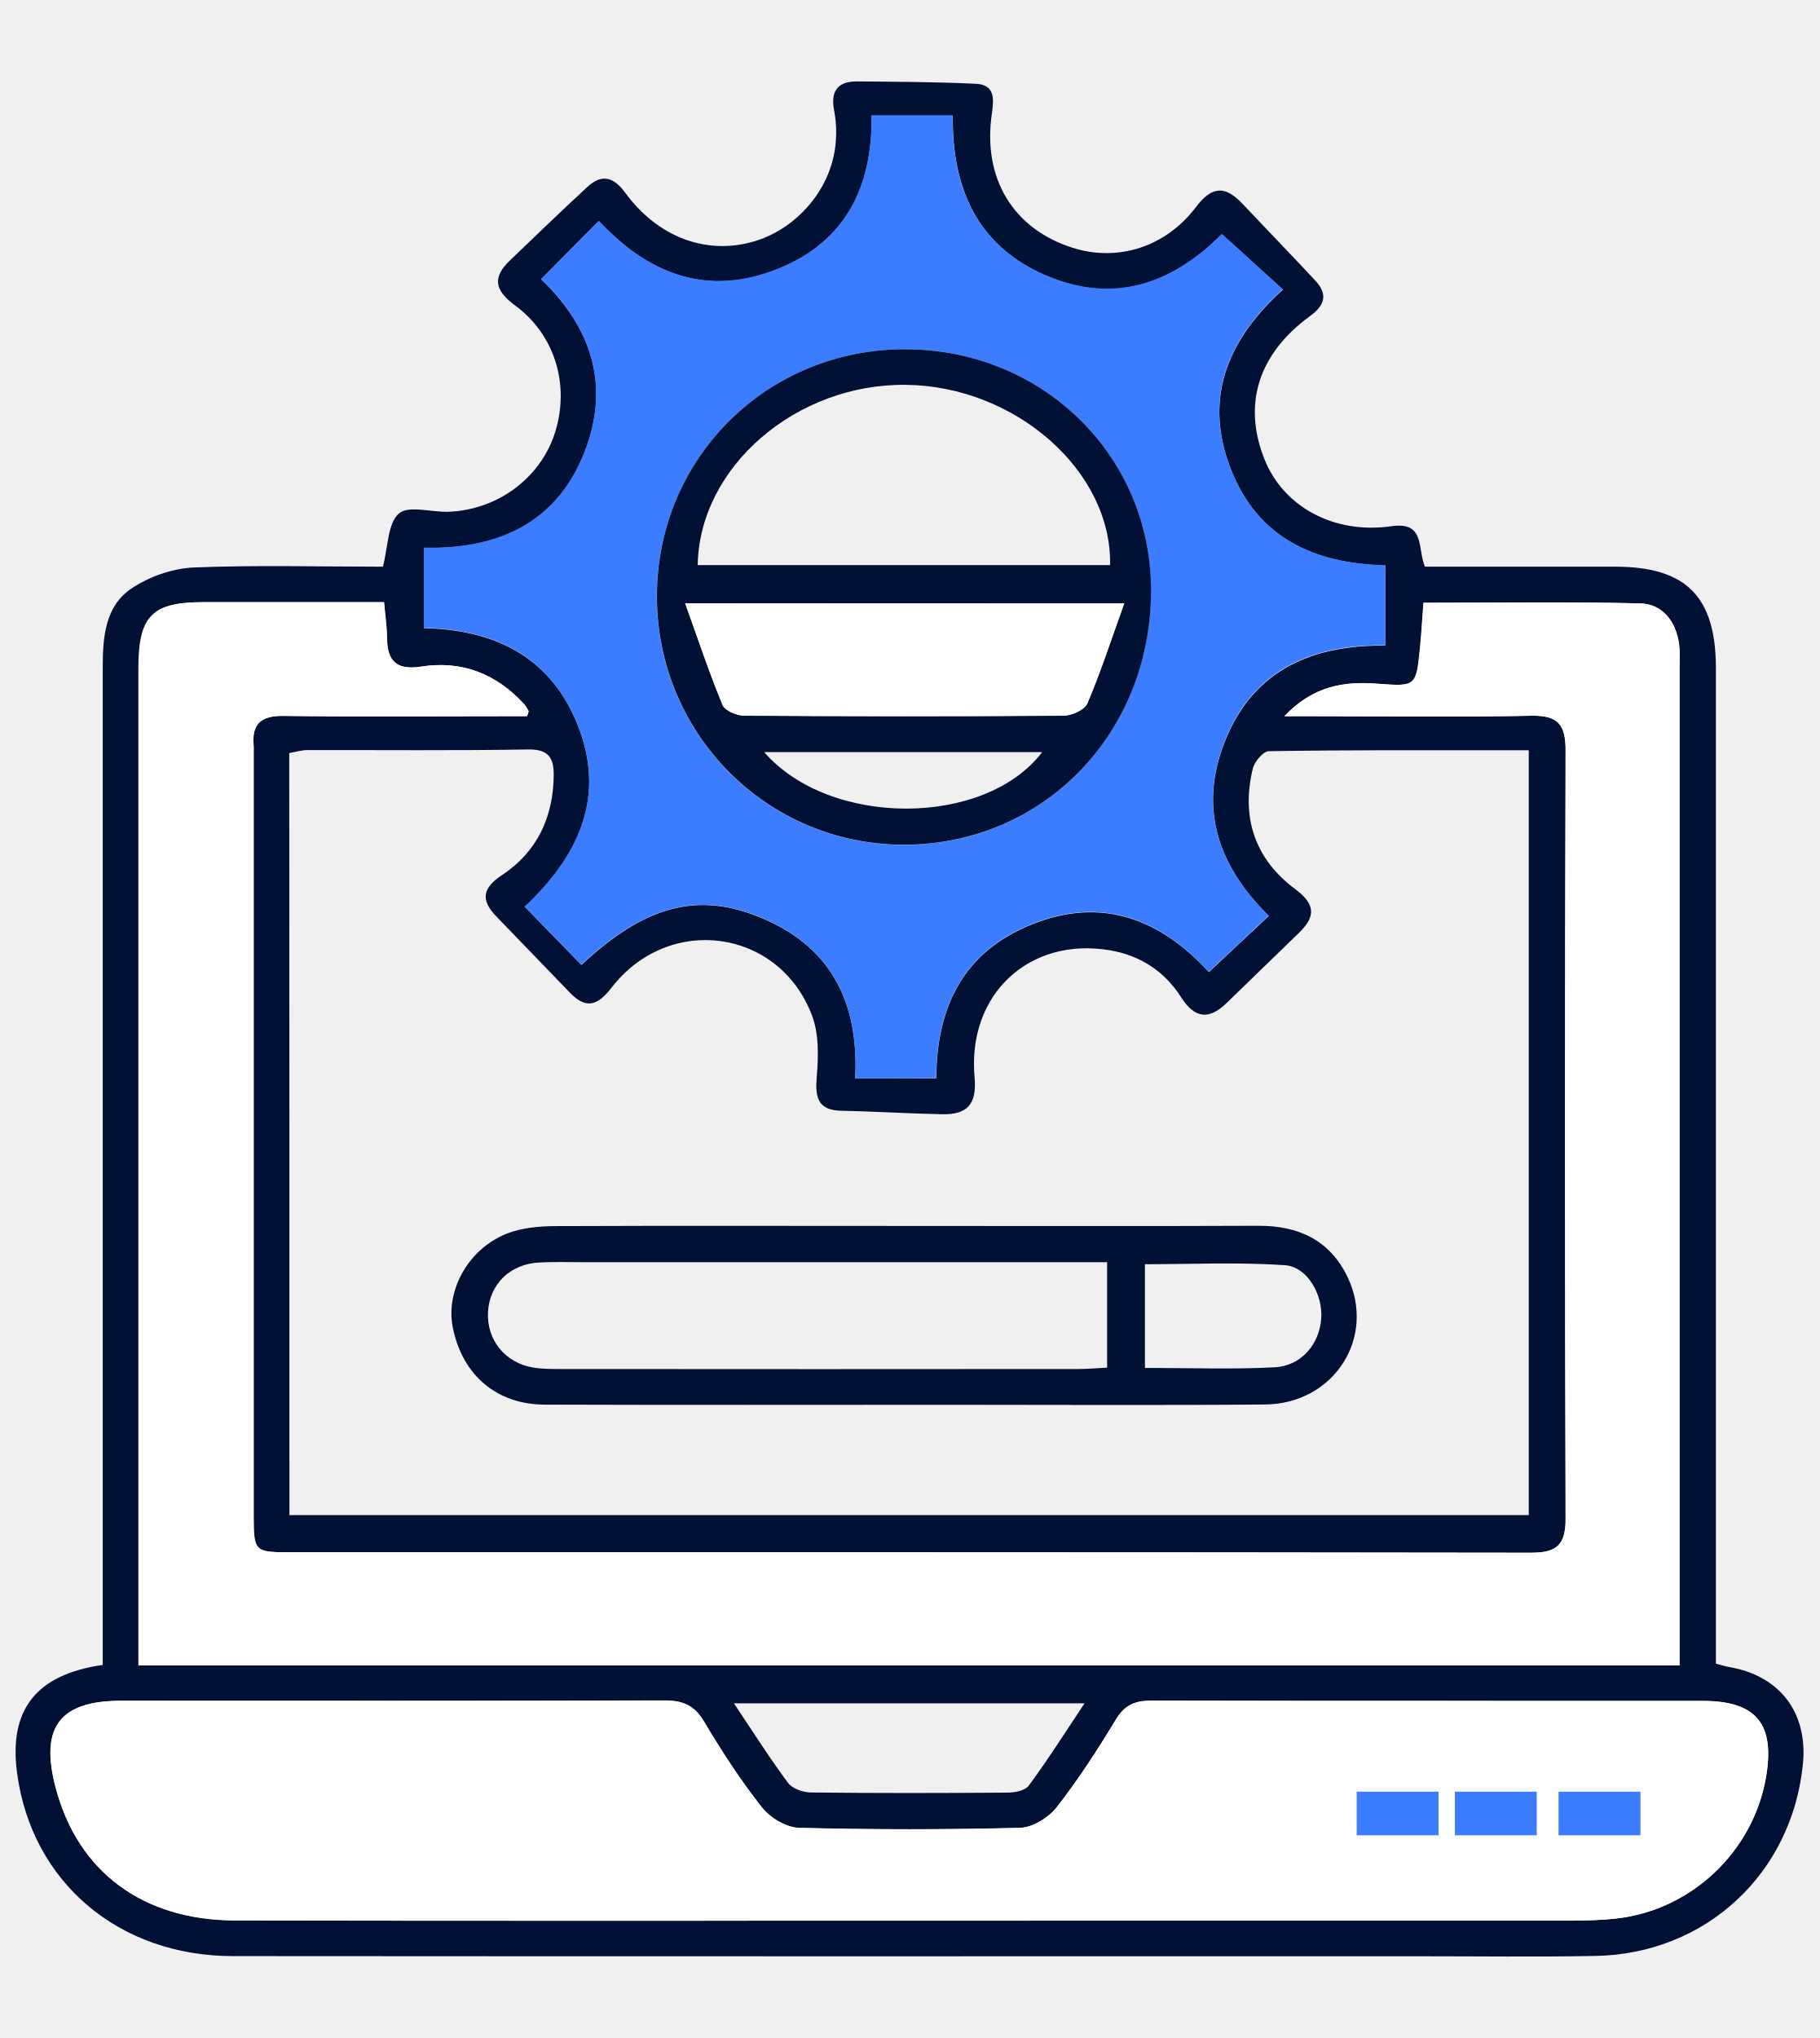
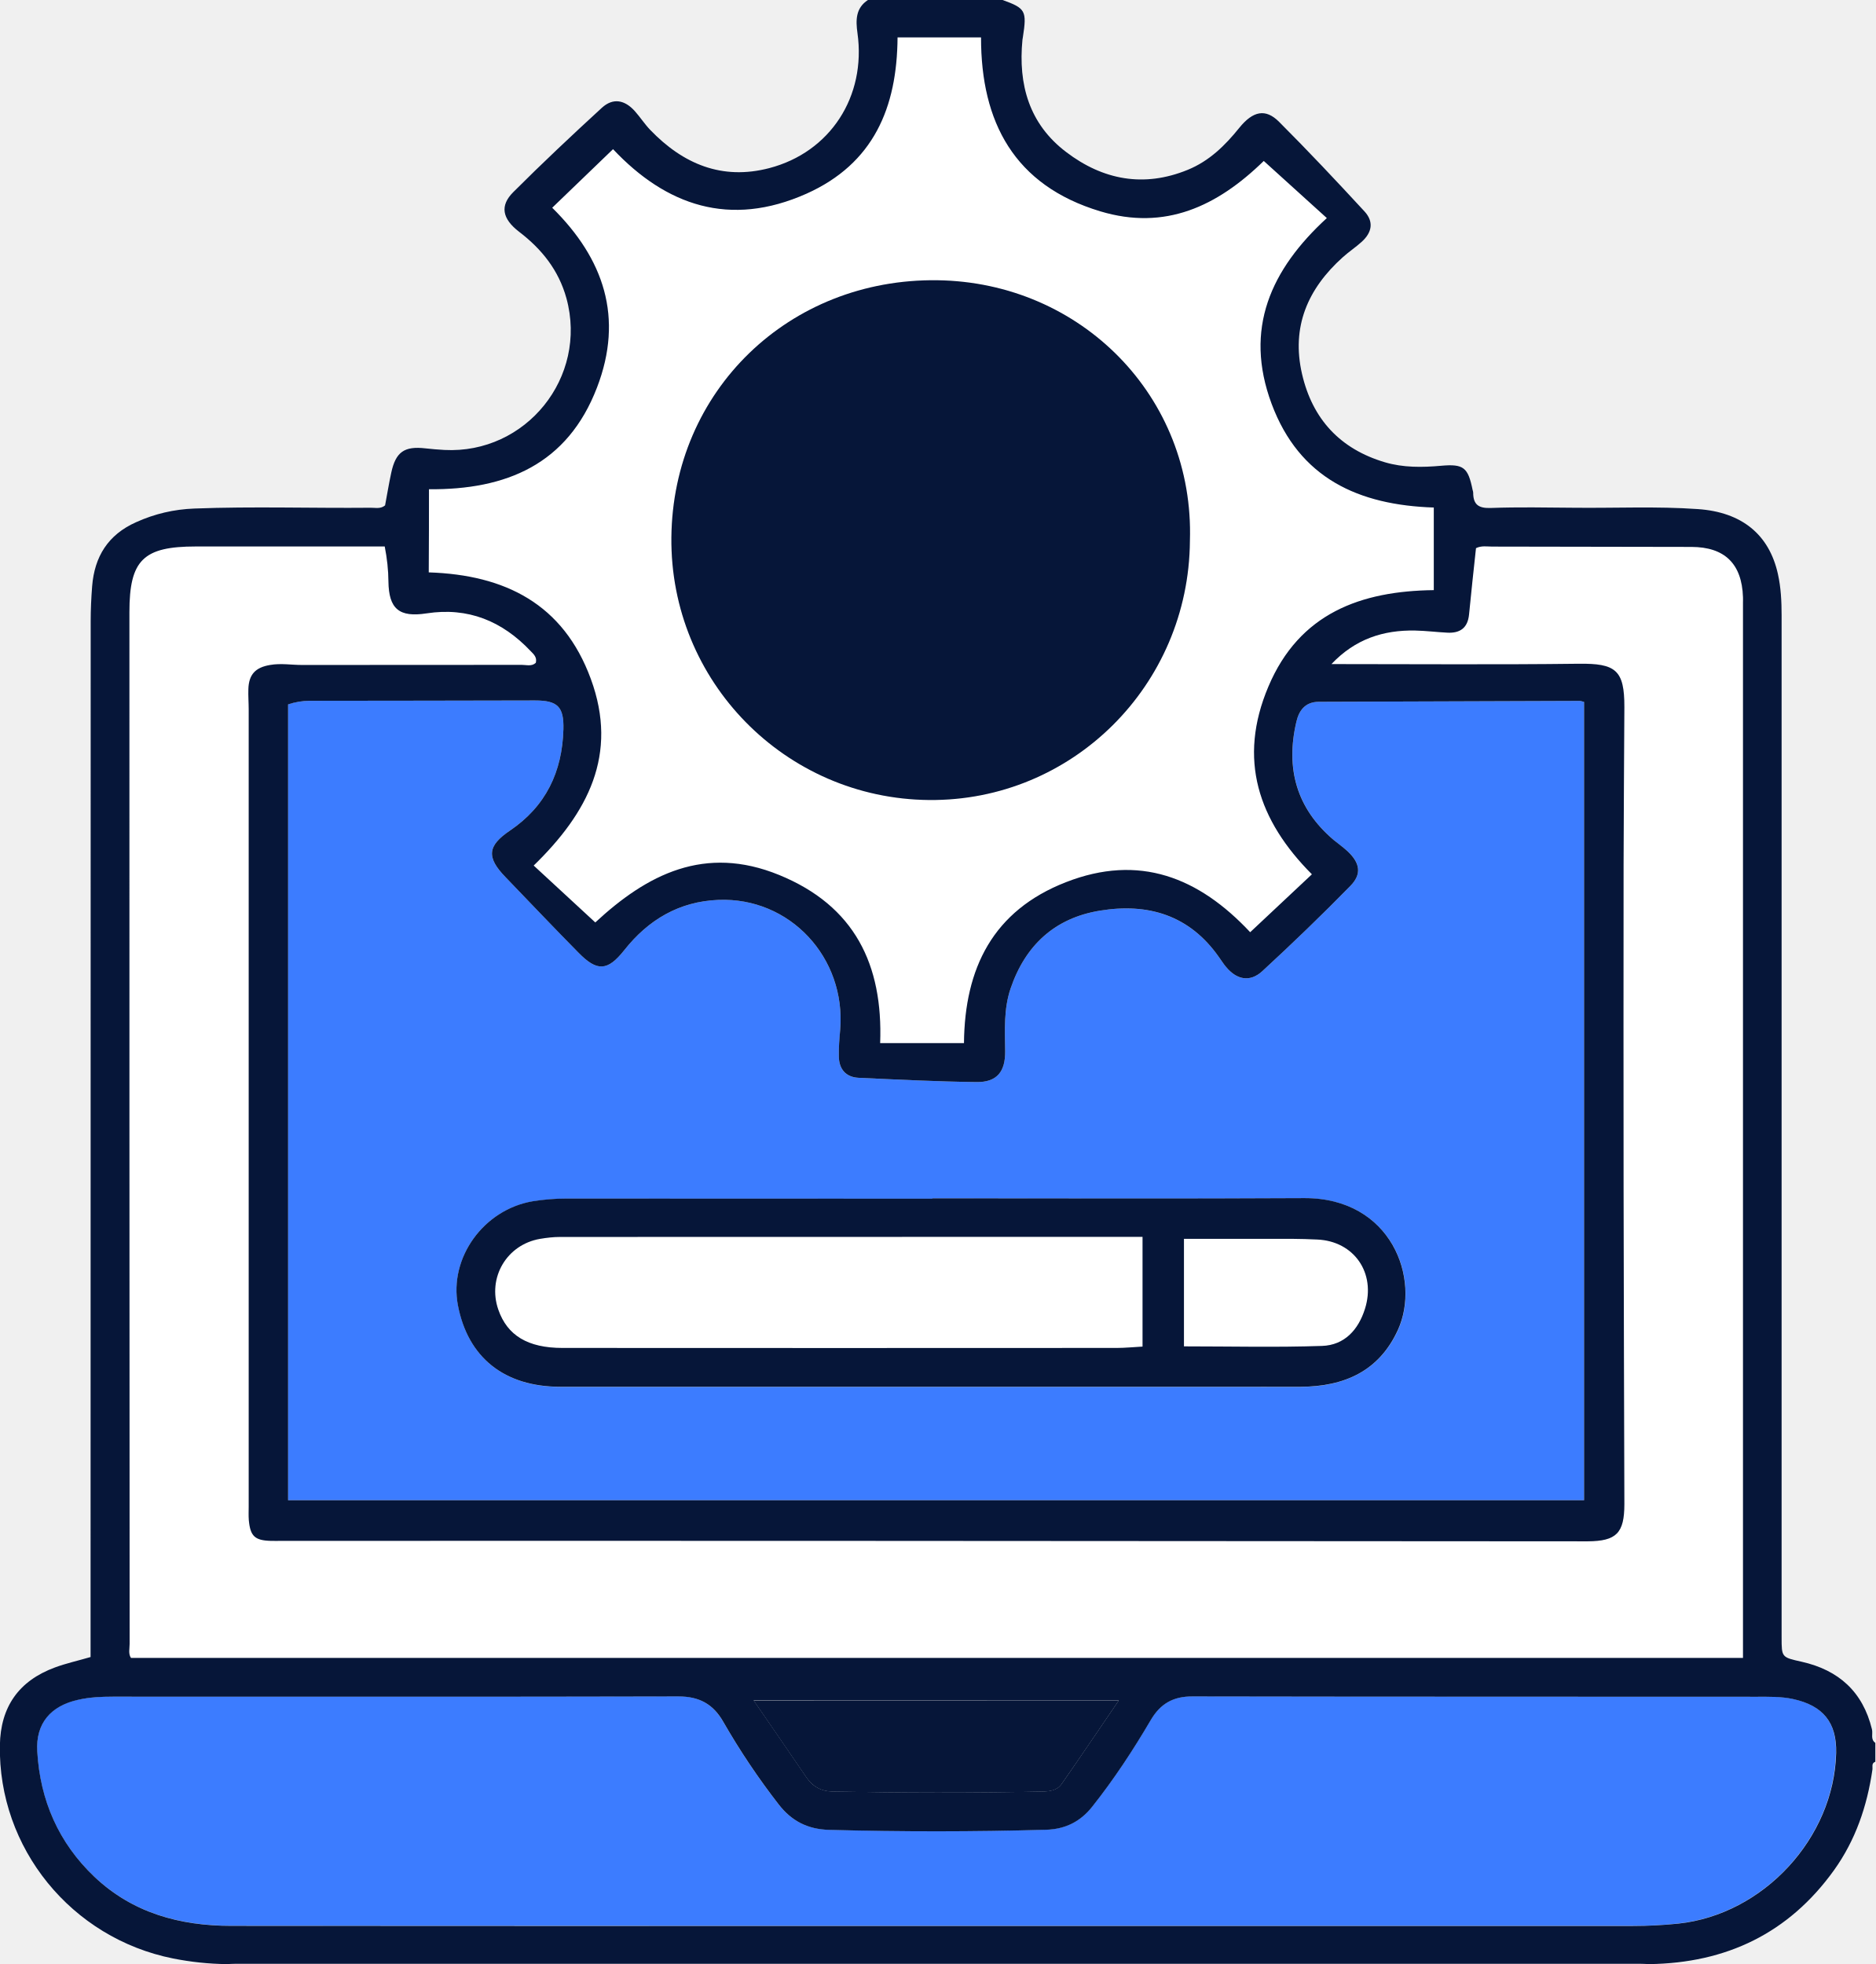
- <svg xmlns="http://www.w3.org/2000/svg" version="1.1" id="Layer_1" x="0px" y="0px" viewBox="0 0 115.98 129.9" style="enable-background:new 0 0 115.98 129.9;" xml:space="preserve">
+ <svg xmlns="http://www.w3.org/2000/svg" version="1.1" id="Layer_1" x="0px" y="0px" viewBox="0 0 167.09 174.99" style="enable-background:new 0 0 167.09 174.99;" xml:space="preserve">
  <style type="text/css">
- 	.st0{fill:#001135;}
- 	.st1{fill:#FFFFFF;}
- 	.st2{fill:#3C7CFF;}
+ 	.st0{fill:#185AE9;}
+ 	.st1{fill-rule:evenodd;clip-rule:evenodd;fill:#00B0FB;}
+ 	.st2{fill:#00B0FB;}
+ 	.st3{fill:#00B0FB;fill-opacity:0.4;}
+ 	.st4{fill:#FFFFFF;}
+ 	.st5{fill:#001135;}
+ 	.st6{fill:#3C7CFF;}
+ 	.st7{fill:#1429FF;}
+ 	.st8{fill:#DBDBDB;}
+ 	.st9{fill:#0A0A0A;}
+ 	.st10{fill:#FEFDFE;}
+ 	.st11{fill:#040404;}
+ 	.st12{fill:#FDFDFD;}
+ 	.st13{fill:#050504;}
+ 	.st14{fill:#061639;}
</style>
-   <g>
-     <g>
-       <path class="st0" d="M24.41,36.12c0.34-1.31,0.31-2.77,1.02-3.39c0.6-0.53,2.05-0.08,3.13-0.11c3.09-0.1,5.81-2.08,6.77-4.89    c1.03-3.02,0.13-6.33-2.48-8.25c-1.33-0.98-1.48-1.8-0.32-2.9c1.63-1.56,3.25-3.13,4.91-4.66c0.92-0.85,1.67-0.66,2.43,0.38    c2.26,3.08,5.69,4.12,8.85,2.86c2.48-0.99,5.24-3.97,4.45-8.16c-0.22-1.18,0.23-1.81,1.43-1.81c2.54,0.02,5.08,0.03,7.61,0.15    c1.22,0.06,1.16,0.94,1.02,1.92c-0.6,4.12,1.37,7.33,5.14,8.53c2.86,0.91,5.92-0.01,7.88-2.6c1.01-1.34,1.86-1.36,2.93-0.23    c1.55,1.64,3.12,3.26,4.66,4.91c0.8,0.86,0.67,1.56-0.33,2.28c-3.31,2.42-4.29,5.63-2.9,9.12c1.2,3.02,4.42,4.8,8.1,4.27    c2.16-0.31,1.64,1.41,2.13,2.58c4.03,0,8.08,0,12.13,0c4.53,0,6.42,1.91,6.42,6.48c0,20.36,0,40.72,0,61.09c0,0.75,0,1.5,0,2.35    c0.31,0.08,0.56,0.16,0.82,0.21c3.25,0.55,5.04,2.89,4.73,6.16c-0.68,7-6.19,12.14-13.25,12.26c-3.77,0.07-7.54,0.02-11.31,0.02    c-25.17,0-50.34,0.01-75.52-0.01c-7.3,0-12.84-4.72-13.77-11.66c-0.54-4.02,1.18-6.28,5.46-6.9c0-0.7,0-1.43,0-2.16    c0-20.48,0-40.96,0-61.44c0-1.91,0.15-3.88,1.83-5.01c1.13-0.76,2.62-1.28,3.97-1.34C16.35,36.01,20.35,36.12,24.41,36.12z     M18.45,96.57c26.37,0,52.66,0,79.01,0c0-16.26,0-32.4,0-48.75c-0.73,0-1.35,0-1.97,0c-4.87,0-9.74-0.02-14.61,0.06    c-0.35,0.01-0.9,0.66-1.01,1.1c-0.76,3.12,0.13,5.78,2.7,7.69c1.3,0.97,1.31,1.75,0.25,2.78c-1.53,1.49-3.07,2.98-4.61,4.47    c-1.13,1.1-2.04,1.02-2.93-0.38c-1.04-1.63-2.59-2.64-4.52-2.97c-5.13-0.87-9.11,2.79-8.63,8.1c0.16,1.75-0.5,2.38-2.06,2.35    c-2.14-0.04-4.27-0.18-6.41-0.22c-1.55-0.03-1.7-0.86-1.59-2.19c0.11-1.29,0.14-2.73-0.31-3.9c-2.11-5.53-9.12-6.48-12.77-1.76    c-0.88,1.14-1.62,1.4-2.65,0.33c-1.57-1.62-3.13-3.25-4.7-4.87c-1-1.03-0.9-1.8,0.36-2.63c2.24-1.48,3.27-3.68,3.3-6.35    c0.01-1.08-0.29-1.68-1.61-1.66c-4.7,0.08-9.39,0.03-14.09,0.04c-0.38,0-0.76,0.12-1.16,0.19C18.45,64.23,18.45,80.34,18.45,96.57    z M81.88,45.65c0.9,0,1.45,0,2,0c4.58,0,9.17,0.06,13.75-0.03c1.72-0.04,2.18,0.6,2.17,2.24c-0.05,16.31-0.05,32.61,0,48.92    c0.01,1.68-0.54,2.2-2.21,2.19c-26.4-0.04-52.79-0.03-79.19-0.03c-2.17,0-2.24-0.07-2.24-2.27c0-16.25,0-32.49,0-48.74    c0-0.12,0.01-0.23,0-0.35c-0.15-1.42,0.45-1.97,1.9-1.95c4.64,0.06,9.28,0.02,13.92,0.02c0.56,0,1.11,0,1.61,0    c0.07-0.24,0.11-0.31,0.09-0.34c-0.08-0.15-0.16-0.31-0.28-0.43c-1.77-1.94-3.97-2.8-6.57-2.39c-1.55,0.24-2.16-0.34-2.17-1.83    c-0.01-0.73-0.11-1.45-0.19-2.28c-3.94,0-7.7,0-11.47,0c-3.33,0-4.18,0.86-4.18,4.25c0,20.54,0,41.08,0,61.62c0,0.62,0,1.24,0,1.9    c32.83,0,65.46,0,98.24,0c0-0.66,0-1.23,0-1.8c0-20.6,0-41.2,0-61.8c0-0.52,0.03-1.05-0.04-1.56c-0.22-1.42-1.06-2.49-2.47-2.53    c-4.57-0.11-9.14-0.04-13.81-0.04c-0.08,1.04-0.13,1.95-0.22,2.86c-0.25,2.48-0.25,2.48-2.71,2.3    C85.71,43.41,83.73,43.7,81.88,45.65z M54.52,68.73c1.78,0,3.46,0,5.17,0c0.02-4.65,1.8-8.08,6.07-9.8    c4.41-1.78,8.14-0.42,11.31,3.03c1.29-1.21,2.52-2.37,3.82-3.58c-3.46-3.4-4.49-7.2-2.67-11.44c1.84-4.29,5.5-5.83,10.09-5.79    c0-1.78,0-3.42,0-5.11c-4.57-0.1-8.11-1.79-9.81-6.05c-1.75-4.39-0.43-8.17,3.29-11.53c-1.32-1.2-2.58-2.34-3.89-3.53    c-3.25,3.27-7,4.48-11.28,2.61c-4.33-1.88-5.93-5.56-5.88-10.17c-1.8,0-3.45,0-5.17,0c0.06,4.62-1.71,8.07-5.98,9.78    c-4.39,1.76-8.15,0.44-11.41-3.06c-1.26,1.27-2.45,2.47-3.68,3.71c3.19,3.05,4.31,6.61,2.93,10.59c-1.66,4.77-5.42,6.66-10.4,6.53    c0,1.79,0,3.43,0,5.12c4.42,0.09,7.87,1.76,9.64,5.79c1.95,4.46,0.64,8.36-3.21,11.97c1.27,1.3,2.44,2.51,3.61,3.7    c4-3.74,7.32-4.64,11.23-3.09C52.83,60.19,54.78,63.73,54.52,68.73z M58.14,122.42c14.04,0,28.07,0,42.11-0.01    c0.93,0,1.86-0.02,2.78-0.13c4.8-0.53,8.74-4.26,9.56-9.01c0.58-3.38-0.61-4.85-4.01-4.86c-11.72-0.01-23.43,0.01-35.15-0.02    c-1.03,0-1.7,0.25-2.27,1.18c-1.17,1.93-2.4,3.84-3.79,5.62c-0.52,0.66-1.54,1.29-2.34,1.31c-4.69,0.12-9.4,0.12-14.09,0    c-0.81-0.02-1.84-0.64-2.36-1.3c-1.36-1.72-2.57-3.58-3.69-5.47c-0.62-1.04-1.36-1.35-2.53-1.35    c-11.54,0.04-23.08,0.02-34.62,0.02c-3.93,0-5.2,1.68-4.19,5.52c1.41,5.36,5.55,8.47,11.45,8.48    C29.37,122.44,43.76,122.42,58.14,122.42z M69.14,108.57c-7.56,0-14.83,0-22.35,0c1.23,1.84,2.28,3.5,3.45,5.07    c0.28,0.37,0.96,0.61,1.46,0.61c4.17,0.05,8.33,0.04,12.5,0.01c0.47,0,1.15-0.12,1.38-0.44C66.8,112.17,67.9,110.43,69.14,108.57z    " />
-       <path class="st1" d="M81.88,45.65c1.85-1.95,3.83-2.23,5.95-2.07c2.46,0.18,2.46,0.18,2.71-2.3c0.09-0.91,0.14-1.82,0.22-2.86    c4.67,0,9.24-0.07,13.81,0.04c1.4,0.03,2.25,1.11,2.47,2.53c0.08,0.51,0.04,1.04,0.04,1.56c0,20.6,0,41.2,0,61.8    c0,0.57,0,1.14,0,1.8c-32.78,0-65.41,0-98.24,0c0-0.66,0-1.28,0-1.9c0-20.54,0-41.08,0-61.62c0-3.38,0.85-4.25,4.18-4.25    c3.76,0,7.53,0,11.47,0c0.07,0.83,0.18,1.56,0.19,2.28c0.01,1.49,0.62,2.07,2.17,1.83c2.59-0.41,4.79,0.45,6.57,2.39    c0.11,0.13,0.19,0.28,0.28,0.43c0.02,0.04-0.02,0.1-0.09,0.34c-0.5,0-1.06,0-1.61,0c-4.64,0-9.28,0.04-13.92-0.02    c-1.45-0.02-2.05,0.53-1.9,1.95c0.01,0.11,0,0.23,0,0.35c0,16.25,0,32.49,0,48.74c0,2.2,0.07,2.27,2.24,2.27    c26.4,0,52.79-0.01,79.19,0.03c1.66,0,2.21-0.51,2.21-2.19c-0.05-16.3-0.05-32.61,0-48.92c0-1.64-0.45-2.27-2.17-2.24    c-4.58,0.1-9.17,0.03-13.75,0.03C83.33,45.65,82.78,45.65,81.88,45.65z" />
-       <path class="st2" d="M54.52,68.73c0.26-4.99-1.68-8.54-6.23-10.34c-3.9-1.54-7.23-0.64-11.23,3.09c-1.16-1.19-2.34-2.4-3.61-3.7    c3.85-3.61,5.16-7.51,3.21-11.97c-1.77-4.03-5.22-5.7-9.64-5.79c0-1.68,0-3.33,0-5.12c4.97,0.13,8.74-1.77,10.4-6.53    c1.38-3.98,0.26-7.53-2.93-10.59c1.23-1.24,2.42-2.44,3.68-3.71c3.26,3.5,7.02,4.82,11.41,3.06c4.27-1.71,6.04-5.16,5.98-9.78    c1.73,0,3.38,0,5.17,0c-0.06,4.61,1.55,8.29,5.88,10.17c4.28,1.86,8.04,0.65,11.28-2.61c1.31,1.19,2.57,2.33,3.89,3.53    c-3.72,3.36-5.04,7.14-3.29,11.53c1.7,4.26,5.24,5.95,9.81,6.05c0,1.69,0,3.33,0,5.11c-4.59-0.05-8.26,1.49-10.09,5.79    c-1.82,4.25-0.79,8.05,2.67,11.44c-1.3,1.22-2.53,2.38-3.82,3.58c-3.17-3.46-6.9-4.81-11.31-3.03c-4.26,1.72-6.05,5.15-6.07,9.8    C57.97,68.73,56.3,68.73,54.52,68.73z M57.7,22.26c-8.8-0.01-15.81,6.95-15.83,15.73c-0.02,8.77,7.02,15.86,15.73,15.86    c8.88,0,15.75-7.05,15.77-16.17C73.4,29.06,66.49,22.27,57.7,22.26z" />
-       <path class="st1" d="M58.14,122.42c-14.38,0-28.77,0.02-43.15-0.01c-5.9-0.01-10.04-3.11-11.45-8.48    c-1.01-3.84,0.26-5.52,4.19-5.52c11.54,0,23.08,0.01,34.62-0.02c1.17,0,1.91,0.3,2.53,1.35c1.13,1.89,2.33,3.75,3.69,5.47    c0.52,0.66,1.54,1.28,2.36,1.3c4.69,0.12,9.4,0.12,14.09,0c0.81-0.02,1.82-0.65,2.34-1.31c1.39-1.78,2.62-3.68,3.79-5.62    c0.57-0.93,1.24-1.18,2.27-1.18c11.72,0.03,23.43,0.01,35.15,0.02c3.39,0,4.59,1.47,4.01,4.86c-0.82,4.75-4.76,8.48-9.56,9.01    c-0.92,0.1-1.85,0.12-2.78,0.13C86.21,122.42,72.18,122.42,58.14,122.42z" />
-       <path class="st0" d="M57.8,78.14c7.48,0,14.96,0.02,22.43-0.01c2.54-0.01,4.54,0.91,5.67,3.25c1.86,3.86-0.86,8.11-5.26,8.14    c-6.67,0.06-13.33,0.02-20,0.02c-8.64,0-17.27,0.02-25.91-0.01c-3.07-0.01-5.25-1.88-5.86-4.9c-0.48-2.36,0.97-5.02,3.44-6    c0.94-0.37,2.03-0.47,3.05-0.48C42.85,78.12,50.32,78.14,57.8,78.14z M70.58,80.45c-0.73,0-1.36,0-1.99,0    c-10.48,0-20.96,0-31.44,0c-0.93,0-1.85-0.03-2.78,0.02c-1.86,0.1-3.17,1.39-3.26,3.17c-0.09,1.77,1.1,3.24,2.9,3.53    c0.57,0.09,1.15,0.09,1.73,0.09c11,0.01,22,0.01,33.01,0c0.61,0,1.22-0.06,1.83-0.09C70.58,84.84,70.58,82.72,70.58,80.45z     M72.99,87.19c2.87,0,5.58,0.1,8.27-0.04c1.69-0.08,2.85-1.47,2.97-3.1c0.11-1.52-0.87-3.31-2.33-3.41    c-2.95-0.2-5.92-0.06-8.91-0.06C72.99,82.83,72.99,84.9,72.99,87.19z" />
-       <path class="st0" d="M57.7,22.26c8.78,0.01,15.7,6.8,15.68,15.41c-0.02,9.12-6.9,16.17-15.77,16.17    c-8.72,0-15.75-7.09-15.73-15.86C41.89,29.21,48.9,22.25,57.7,22.26z M44.48,36.02c8.83,0,17.56,0,26.29,0    c0.12-6.01-6.05-11.41-13.01-11.49C50.78,24.44,44.58,29.74,44.48,36.02z M71.67,38.46c-9.61,0-18.53,0-27.99,0    c0.84,2.33,1.54,4.43,2.38,6.47c0.15,0.37,0.91,0.69,1.38,0.69c6.79,0.04,13.57,0.05,20.36,0c0.53,0,1.35-0.37,1.52-0.78    C70.17,42.84,70.83,40.78,71.67,38.46z M66.44,47.94c-5.98,0-11.8,0-17.72,0C52.88,52.74,62.78,52.74,66.44,47.94z" />
-       <path class="st1" d="M71.67,38.46c-0.83,2.32-1.5,4.38-2.35,6.37c-0.18,0.41-1,0.78-1.52,0.78c-6.79,0.05-13.57,0.05-20.36,0    c-0.48,0-1.23-0.32-1.38-0.69c-0.85-2.04-1.54-4.14-2.38-6.47C53.14,38.46,62.05,38.46,71.67,38.46z" />
-     </g>
-     <rect x="99.36" y="114.2" class="st2" width="5.22" height="2.78" />
-     <rect x="92.75" y="114.2" class="st2" width="5.22" height="2.78" />
-     <rect x="86.49" y="114.2" class="st2" width="5.22" height="2.78" />
-   </g>
+   <path class="st6" d="M159.74,151.37c-1.07-0.23-2.15-0.2-3.22-0.2c-16.76-0.01-33.51,0-50.27-0.03c-1.71,0-2.86,0.63-3.72,2.09  c-1.58,2.69-3.28,5.29-5.23,7.74c-1.05,1.32-2.38,2-4.12,2.05c-6.43,0.18-12.86,0.17-19.3,0.01c-1.93-0.05-3.36-0.79-4.51-2.27  c-1.82-2.34-3.46-4.79-4.93-7.35c-0.92-1.6-2.17-2.27-4-2.27c-16.8,0.03-33.59,0.02-50.39,0.02c-1.04,0-2.07,0.06-3.1,0.28  c-2.44,0.54-3.78,2.1-3.64,4.6c0.25,4.35,1.9,8.15,5.08,11.16c3.4,3.23,7.62,4.38,12.2,4.38c20.99,0.01,41.99,0.01,62.98,0.01  c20.63,0,41.27,0,61.9,0c1.36,0,2.71-0.06,4.07-0.21c7.57-0.81,13.87-7.62,14.04-15.22C163.65,153.46,162.42,151.95,159.74,151.37z" />
+   <path class="st14" d="M74.16,159.63c6.23,0.11,12.46,0.13,18.7,0c0.65-0.01,1.32-0.09,1.72-0.66c1.7-2.44,3.37-4.91,5.1-7.45  c-10.91,0-21.65,0-32.53,0c1.63,2.38,3.18,4.61,4.7,6.85C72.42,159.19,73.18,159.61,74.16,159.63z" />
+   <path class="st4" d="M11.65,147.7c47.88,0,95.73,0,143.63,0c0-0.45,0-0.81,0-1.17c0-30.96,0-61.91,0-92.87c0-0.16,0-0.32,0-0.48  c-0.1-2.97-1.63-4.46-4.58-4.47c-5.92-0.01-11.84-0.03-17.76-0.03c-0.47,0-0.96-0.1-1.45,0.14c-0.21,1.96-0.43,3.94-0.62,5.92  c-0.12,1.2-0.8,1.67-1.94,1.61c-0.96-0.05-1.91-0.17-2.87-0.19c-2.83-0.06-5.33,0.75-7.45,2.99c7.49,0,14.76,0.06,22.03-0.03  c3.3-0.04,4.08,0.55,4.07,3.86c-0.02,4.68-0.07,9.36-0.07,14.03c-0.01,9.6-0.01,19.2,0,28.8c0.01,9.4,0.05,18.79,0.07,28.19  c0.01,2.59-0.71,3.3-3.25,3.31c-0.24,0-0.48,0-0.72,0c-22.28-0.01-44.55-0.03-66.83-0.04c-16.28-0.01-32.56,0-48.84,0  c-0.32,0-0.64,0.01-0.96,0c-1.43-0.05-1.83-0.42-1.96-1.85c-0.04-0.4-0.01-0.8-0.01-1.2c0-23.68,0-47.35,0-71.03  c0-0.6-0.05-1.2-0.03-1.8c0.04-1.32,0.64-1.94,1.93-2.16c0.96-0.16,1.91,0,2.87,0c6.52-0.01,13.04,0,19.56-0.01  c0.42,0,0.88,0.16,1.25-0.18c0.13-0.49-0.19-0.76-0.46-1.05c-2.53-2.67-5.56-3.93-9.27-3.36c-2.45,0.38-3.37-0.4-3.4-2.85  c-0.01-1.03-0.13-2.05-0.33-3.11c-5.64,0-11.24,0-16.83,0c-4.69,0-5.92,1.21-5.92,5.86c0,30.64,0,61.27,0.01,91.91  C11.54,146.88,11.4,147.33,11.65,147.7z" />
+   <path class="st4" d="M117.8,119.92c1.99-0.07,3.23-1.43,3.82-3.31c1-3.19-0.98-6.04-4.26-6.17c-0.72-0.03-1.44-0.06-2.16-0.06  c-3.22-0.01-6.45,0-9.71,0c0,3.27,0,6.38,0,9.59C109.66,119.96,113.73,120.06,117.8,119.92z" />
+   <path class="st6" d="M45.43,74.01c3.21-2.17,4.67-5.25,4.77-9.04c0.05-2.01-0.52-2.56-2.54-2.56c-6.68,0.01-13.36,0.03-20.03,0.03  c-0.69,0-1.34,0.1-1.96,0.32c0,23.65,0,47.26,0,70.91c38.52,0,76.97,0,115.47,0c0-23.74,0-47.43,0-71.13  c-0.17-0.04-0.28-0.09-0.39-0.09c-7.76,0.02-15.51,0.05-23.27,0.08c-1.18,0-1.74,0.78-1.97,1.76c-0.97,4.16,0.01,7.74,3.33,10.56  c0.4,0.34,0.83,0.63,1.21,0.98c1.13,1.04,1.31,2.04,0.25,3.12c-2.55,2.59-5.16,5.12-7.83,7.58c-1.1,1.01-2.28,0.78-3.23-0.38  c-0.23-0.28-0.43-0.58-0.63-0.87c-2.62-3.73-6.33-4.85-10.62-4.14c-4.01,0.66-6.64,3.08-7.95,6.94c-0.62,1.83-0.5,3.7-0.48,5.58  c0.02,1.84-0.75,2.77-2.54,2.75c-3.51-0.04-7.02-0.22-10.53-0.38c-1.14-0.05-1.73-0.77-1.75-1.89c-0.02-0.8,0.06-1.6,0.12-2.39  c0.53-6.43-4.5-11.83-10.86-11.57c-3.48,0.14-6.23,1.76-8.38,4.48c-1.49,1.88-2.42,1.92-4.09,0.21c-2.18-2.23-4.34-4.48-6.5-6.73  C43.34,76.39,43.42,75.37,45.43,74.01z M47.48,107.04c0.99-0.16,1.98-0.24,2.98-0.24c10.88,0.01,21.75,0.01,32.63,0.01  c0-0.01,0-0.02,0-0.03c11.04,0,22.07,0.05,33.11-0.02c7.83-0.04,10.42,7.25,8.36,11.75c-1.68,3.67-4.8,5.04-8.65,5.06  c-2.2,0.01-4.4,0-6.6,0c-19.79,0-39.59,0-59.38,0c-4.98,0-8.23-2.6-9.12-7.26C39.99,112.07,43.09,107.77,47.48,107.04z" />
+   <path class="st4" d="M50.11,120.11c16.47,0,32.93,0,49.4,0c0.75,0,1.5-0.08,2.29-0.12c0-3.27,0-6.45,0-9.78c-0.34,0-0.58,0-0.81,0  c-17.03,0-34.05,0-51.08,0.01c-0.6,0-1.2,0.07-1.79,0.17c-2.97,0.51-4.71,3.47-3.72,6.33C45.2,119.01,47.03,120.11,50.11,120.11z" />
+   <path class="st4" d="M52.66,60.48c2.48,6.74-0.27,11.94-5.09,16.63c1.87,1.73,3.67,3.39,5.49,5.07c4.6-4.29,9.75-6.94,16.38-4.23  c6.73,2.75,9.26,7.99,9,14.98c2.51,0,4.93,0,7.47,0c0.06-6.65,2.57-11.79,9.09-14.34c6.53-2.55,11.83-0.43,16.41,4.46  c1.86-1.74,3.66-3.43,5.5-5.16c-4.78-4.8-6.62-10.24-3.88-16.72c2.77-6.56,8.26-8.52,14.74-8.6c0-2.53,0-4.91,0-7.36  c-6.69-0.22-11.97-2.59-14.45-9.24c-2.49-6.68-0.06-11.98,4.92-16.55c-1.93-1.75-3.78-3.42-5.62-5.09  c-4.17,4.07-8.82,6.21-14.56,4.49c-7.68-2.31-10.64-7.96-10.63-15.5c-2.55,0-4.97,0-7.44,0c-0.04,6.25-2.13,11.26-8.12,13.93  c-6.83,3.05-12.5,1.05-17.23-3.97c-1.83,1.76-3.6,3.47-5.42,5.22c4.6,4.53,6.38,9.78,3.99,16.02c-2.63,6.85-8.09,9.12-14.97,9.06  c0,2.47,0,4.86,0,7.4C45.03,51.21,50.21,53.8,52.66,60.48z M83.53,24.97c12.79,0.18,22.9,10.39,22.49,23.22  c-0.08,12.88-10.48,23.21-23.25,23.09c-12.8-0.12-23.08-10.6-22.95-23.4C59.95,34.84,70.28,24.79,83.53,24.97z" />
+   <path class="st14" d="M166.79,154.08c-0.81-3.35-2.97-5.28-6.26-6.02c-1.79-0.4-1.79-0.39-1.79-2.17c0-30.35,0-60.71,0-91.06  c0-1.24-0.06-2.48-0.33-3.69c-0.78-3.52-3.22-5.51-7.12-5.78c-3.67-0.26-7.35-0.08-11.03-0.12c-2.48-0.02-4.96-0.07-7.44,0.02  c-1.09,0.04-1.56-0.31-1.56-1.37c0-0.08-0.03-0.16-0.05-0.23c-0.41-2.02-0.8-2.34-2.82-2.16c-1.68,0.15-3.36,0.17-4.99-0.31  c-3.99-1.18-6.46-3.84-7.39-7.87c-0.97-4.2,0.51-7.6,3.63-10.4c0.53-0.48,1.14-0.88,1.67-1.36c0.95-0.85,1.11-1.81,0.26-2.73  c-2.49-2.7-5.01-5.38-7.61-7.98c-1.19-1.19-2.31-0.98-3.54,0.54c-1.27,1.58-2.68,2.96-4.59,3.74c-3.91,1.6-7.56,0.91-10.83-1.58  c-3.3-2.5-4.29-6.01-3.9-10.01c0.01-0.08,0.03-0.16,0.04-0.24C91.5,0.96,91.38,0.74,89.33,0c-4,0-8,0-12,0  c-1.1,0.73-1.09,1.8-0.93,2.95c0.79,5.64-2.42,10.61-7.86,12.03c-4.22,1.1-7.68-0.37-10.6-3.4c-0.5-0.52-0.89-1.13-1.37-1.67  c-0.91-1.02-1.95-1.21-2.94-0.31c-2.68,2.46-5.33,4.95-7.9,7.52c-1.2,1.2-1,2.36,0.52,3.53c2.03,1.55,3.53,3.43,4.22,5.93  c1.92,7.03-3.6,13.89-10.88,13.51c-0.56-0.03-1.12-0.08-1.67-0.14c-1.89-0.22-2.66,0.31-3.06,2.17c-0.21,0.97-0.37,1.96-0.55,2.91  c-0.41,0.34-0.87,0.2-1.29,0.21c-5.23,0.05-10.46-0.13-15.7,0.07c-1.83,0.07-3.54,0.47-5.2,1.22c-2.49,1.11-3.7,3.06-3.91,5.7  c-0.08,1.03-0.13,2.07-0.13,3.11c-0.01,30.31-0.01,60.61-0.01,90.92c0,0.47,0,0.94,0,1.38c-1.13,0.33-2.18,0.56-3.18,0.93  c-3.22,1.19-4.84,3.51-4.9,6.92c-0.16,9.17,6.36,17.2,15.44,19.01c1.57,0.31,3.15,0.48,4.76,0.5c0.28-0.01,0.56-0.03,0.84-0.03  c41.69,0,83.38,0,125.07,0c0.28,0,0.56,0.02,0.84,0.03c6.86-0.09,12.43-2.74,16.47-8.37c1.92-2.68,2.95-5.71,3.42-8.95  c0.04-0.25-0.11-0.58,0.26-0.71c0-0.56,0-1.12,0-1.68C166.64,154.97,166.89,154.48,166.79,154.08z M38.22,43.59  c6.88,0.06,12.34-2.21,14.97-9.06c2.4-6.24,0.61-11.48-3.99-16.02c1.82-1.75,3.59-3.46,5.42-5.22c4.73,5.02,10.4,7.01,17.23,3.97  c5.99-2.68,8.08-7.68,8.12-13.93c2.47,0,4.88,0,7.44,0c-0.01,7.54,2.95,13.19,10.63,15.5c5.75,1.73,10.39-0.42,14.56-4.49  c1.84,1.67,3.69,3.34,5.62,5.09c-4.98,4.57-7.41,9.86-4.92,16.55c2.48,6.65,7.76,9.02,14.45,9.24c0,2.44,0,4.83,0,7.36  c-6.48,0.08-11.97,2.04-14.74,8.6c-2.74,6.48-0.9,11.92,3.88,16.72c-1.84,1.73-3.64,3.42-5.5,5.16c-4.58-4.89-9.88-7.01-16.41-4.46  c-6.52,2.54-9.03,7.68-9.09,14.34c-2.54,0-4.96,0-7.47,0c0.26-6.99-2.27-12.23-9-14.98c-6.63-2.71-11.77-0.05-16.38,4.23  c-1.82-1.68-3.62-3.35-5.49-5.07c4.82-4.69,7.57-9.89,5.09-16.63c-2.45-6.68-7.64-9.27-14.44-9.49  C38.22,48.45,38.22,46.06,38.22,43.59z M45.03,78.14c2.16,2.25,4.31,4.5,6.5,6.73c1.67,1.71,2.6,1.67,4.09-0.21  c2.15-2.72,4.9-4.34,8.38-4.48c6.37-0.26,11.39,5.14,10.86,11.57c-0.07,0.8-0.14,1.59-0.12,2.39c0.02,1.11,0.61,1.83,1.75,1.89  c3.51,0.16,7.02,0.34,10.53,0.38c1.8,0.02,2.56-0.92,2.54-2.75c-0.02-1.88-0.14-3.75,0.48-5.58c1.31-3.85,3.93-6.28,7.95-6.94  c4.3-0.71,8,0.4,10.62,4.14c0.21,0.29,0.4,0.6,0.63,0.87c0.95,1.15,2.13,1.39,3.23,0.38c2.67-2.46,5.29-4.99,7.83-7.58  c1.06-1.07,0.88-2.07-0.25-3.12c-0.38-0.35-0.81-0.65-1.21-0.98c-3.33-2.82-4.31-6.4-3.33-10.56c0.23-0.98,0.78-1.75,1.97-1.76  c7.76-0.02,15.51-0.05,23.27-0.08c0.11,0,0.22,0.05,0.39,0.09c0,23.7,0,47.39,0,71.13c-38.5,0-76.95,0-115.47,0  c0-23.65,0-47.27,0-70.91c0.62-0.21,1.27-0.32,1.96-0.32c6.68,0,13.36-0.02,20.03-0.03c2.02,0,2.59,0.55,2.54,2.56  c-0.1,3.79-1.56,6.87-4.77,9.04C43.42,75.37,43.34,76.39,45.03,78.14z M11.53,54.55c0-4.65,1.23-5.86,5.92-5.86  c5.59,0,11.19,0,16.83,0c0.21,1.07,0.32,2.08,0.33,3.11c0.03,2.45,0.95,3.23,3.4,2.85c3.71-0.57,6.74,0.69,9.27,3.36  c0.27,0.28,0.59,0.55,0.46,1.05c-0.37,0.34-0.83,0.18-1.25,0.18c-6.52,0.01-13.04,0-19.56,0.01c-0.96,0-1.91-0.17-2.87,0  c-1.3,0.22-1.89,0.84-1.93,2.16c-0.02,0.6,0.03,1.2,0.03,1.8c0,23.68,0,47.35,0,71.03c0,0.4-0.02,0.8,0.01,1.2  c0.13,1.43,0.53,1.81,1.96,1.85c0.32,0.01,0.64,0,0.96,0c16.28,0,32.56-0.01,48.84,0c22.28,0.01,44.55,0.03,66.83,0.04  c0.24,0,0.48,0,0.72,0c2.54-0.02,3.25-0.73,3.25-3.31c-0.02-9.4-0.06-18.79-0.07-28.19c-0.01-9.6-0.01-19.2,0-28.8  c0.01-4.68,0.05-9.36,0.07-14.03c0.01-3.3-0.77-3.9-4.07-3.86c-7.27,0.09-14.54,0.03-22.03,0.03c2.12-2.24,4.62-3.04,7.45-2.99  c0.96,0.02,1.91,0.14,2.87,0.19c1.13,0.06,1.82-0.41,1.94-1.61c0.19-1.98,0.41-3.96,0.62-5.92c0.49-0.24,0.98-0.14,1.45-0.14  c5.92,0.01,11.84,0.02,17.76,0.03c2.95,0.01,4.48,1.5,4.58,4.47c0.01,0.16,0,0.32,0,0.48c0,30.96,0,61.91,0,92.87  c0,0.36,0,0.71,0,1.17c-47.9,0-95.75,0-143.63,0c-0.25-0.37-0.12-0.83-0.12-1.25C11.53,115.82,11.53,85.18,11.53,54.55z   M99.68,151.51c-1.74,2.54-3.4,5.01-5.1,7.45c-0.4,0.57-1.07,0.65-1.72,0.66c-6.23,0.13-12.46,0.11-18.7,0  c-0.98-0.02-1.75-0.44-2.31-1.27c-1.52-2.24-3.07-4.48-4.7-6.85C78.03,151.51,88.77,151.51,99.68,151.51z M149.55,171.39  c-1.35,0.14-2.71,0.21-4.07,0.21c-20.63,0-41.27,0-61.9,0c-20.99,0-41.99,0.01-62.98-0.01c-4.58,0-8.8-1.15-12.2-4.38  c-3.18-3.02-4.83-6.81-5.08-11.16c-0.15-2.5,1.2-4.06,3.64-4.6c1.02-0.23,2.05-0.28,3.1-0.28c16.8,0,33.59,0.02,50.39-0.02  c1.84,0,3.09,0.67,4,2.27c1.47,2.56,3.12,5.02,4.93,7.35c1.15,1.48,2.58,2.22,4.51,2.27c6.43,0.17,12.86,0.17,19.3-0.01  c1.74-0.05,3.07-0.73,4.12-2.05c1.94-2.44,3.65-5.05,5.23-7.74c0.86-1.46,2.01-2.1,3.72-2.09c16.76,0.03,33.51,0.02,50.27,0.03  c1.07,0,2.15-0.03,3.22,0.2c2.68,0.58,3.91,2.09,3.85,4.8C163.42,163.77,157.12,170.58,149.55,171.39z" />
+   <path class="st14" d="M40.8,116.3c0.89,4.66,4.14,7.26,9.12,7.26c19.79,0.01,39.59,0,59.38,0c2.2,0,4.4,0.01,6.6,0  c3.86-0.02,6.97-1.38,8.65-5.06c2.06-4.5-0.54-11.79-8.36-11.75c-11.04,0.06-22.07,0.02-33.11,0.02c0,0.01,0,0.02,0,0.03  c-10.88,0-21.75,0-32.63-0.01c-1,0-1.99,0.08-2.98,0.24C43.09,107.77,39.99,112.07,40.8,116.3z M105.49,110.38c3.26,0,6.48,0,9.71,0  c0.72,0,1.44,0.03,2.16,0.06c3.29,0.14,5.26,2.99,4.26,6.17c-0.59,1.88-1.83,3.24-3.82,3.31c-4.07,0.14-8.14,0.04-12.31,0.04  C105.49,116.75,105.49,113.65,105.49,110.38z M48.12,110.38c0.59-0.1,1.19-0.17,1.79-0.17c17.03-0.01,34.05-0.01,51.08-0.01  c0.23,0,0.47,0,0.81,0c0,3.33,0,6.51,0,9.78c-0.79,0.04-1.54,0.12-2.29,0.12c-16.47,0.01-32.93,0.01-49.4,0  c-3.08,0-4.91-1.11-5.71-3.41C43.41,113.85,45.14,110.89,48.12,110.38z" />
+   <path class="st14" d="M82.77,71.28c12.77,0.12,23.16-10.21,23.25-23.09c0.41-12.84-9.7-23.04-22.49-23.22  c-13.25-0.18-23.58,9.87-23.71,22.91C59.69,60.69,69.96,71.16,82.77,71.28z" />
</svg>
